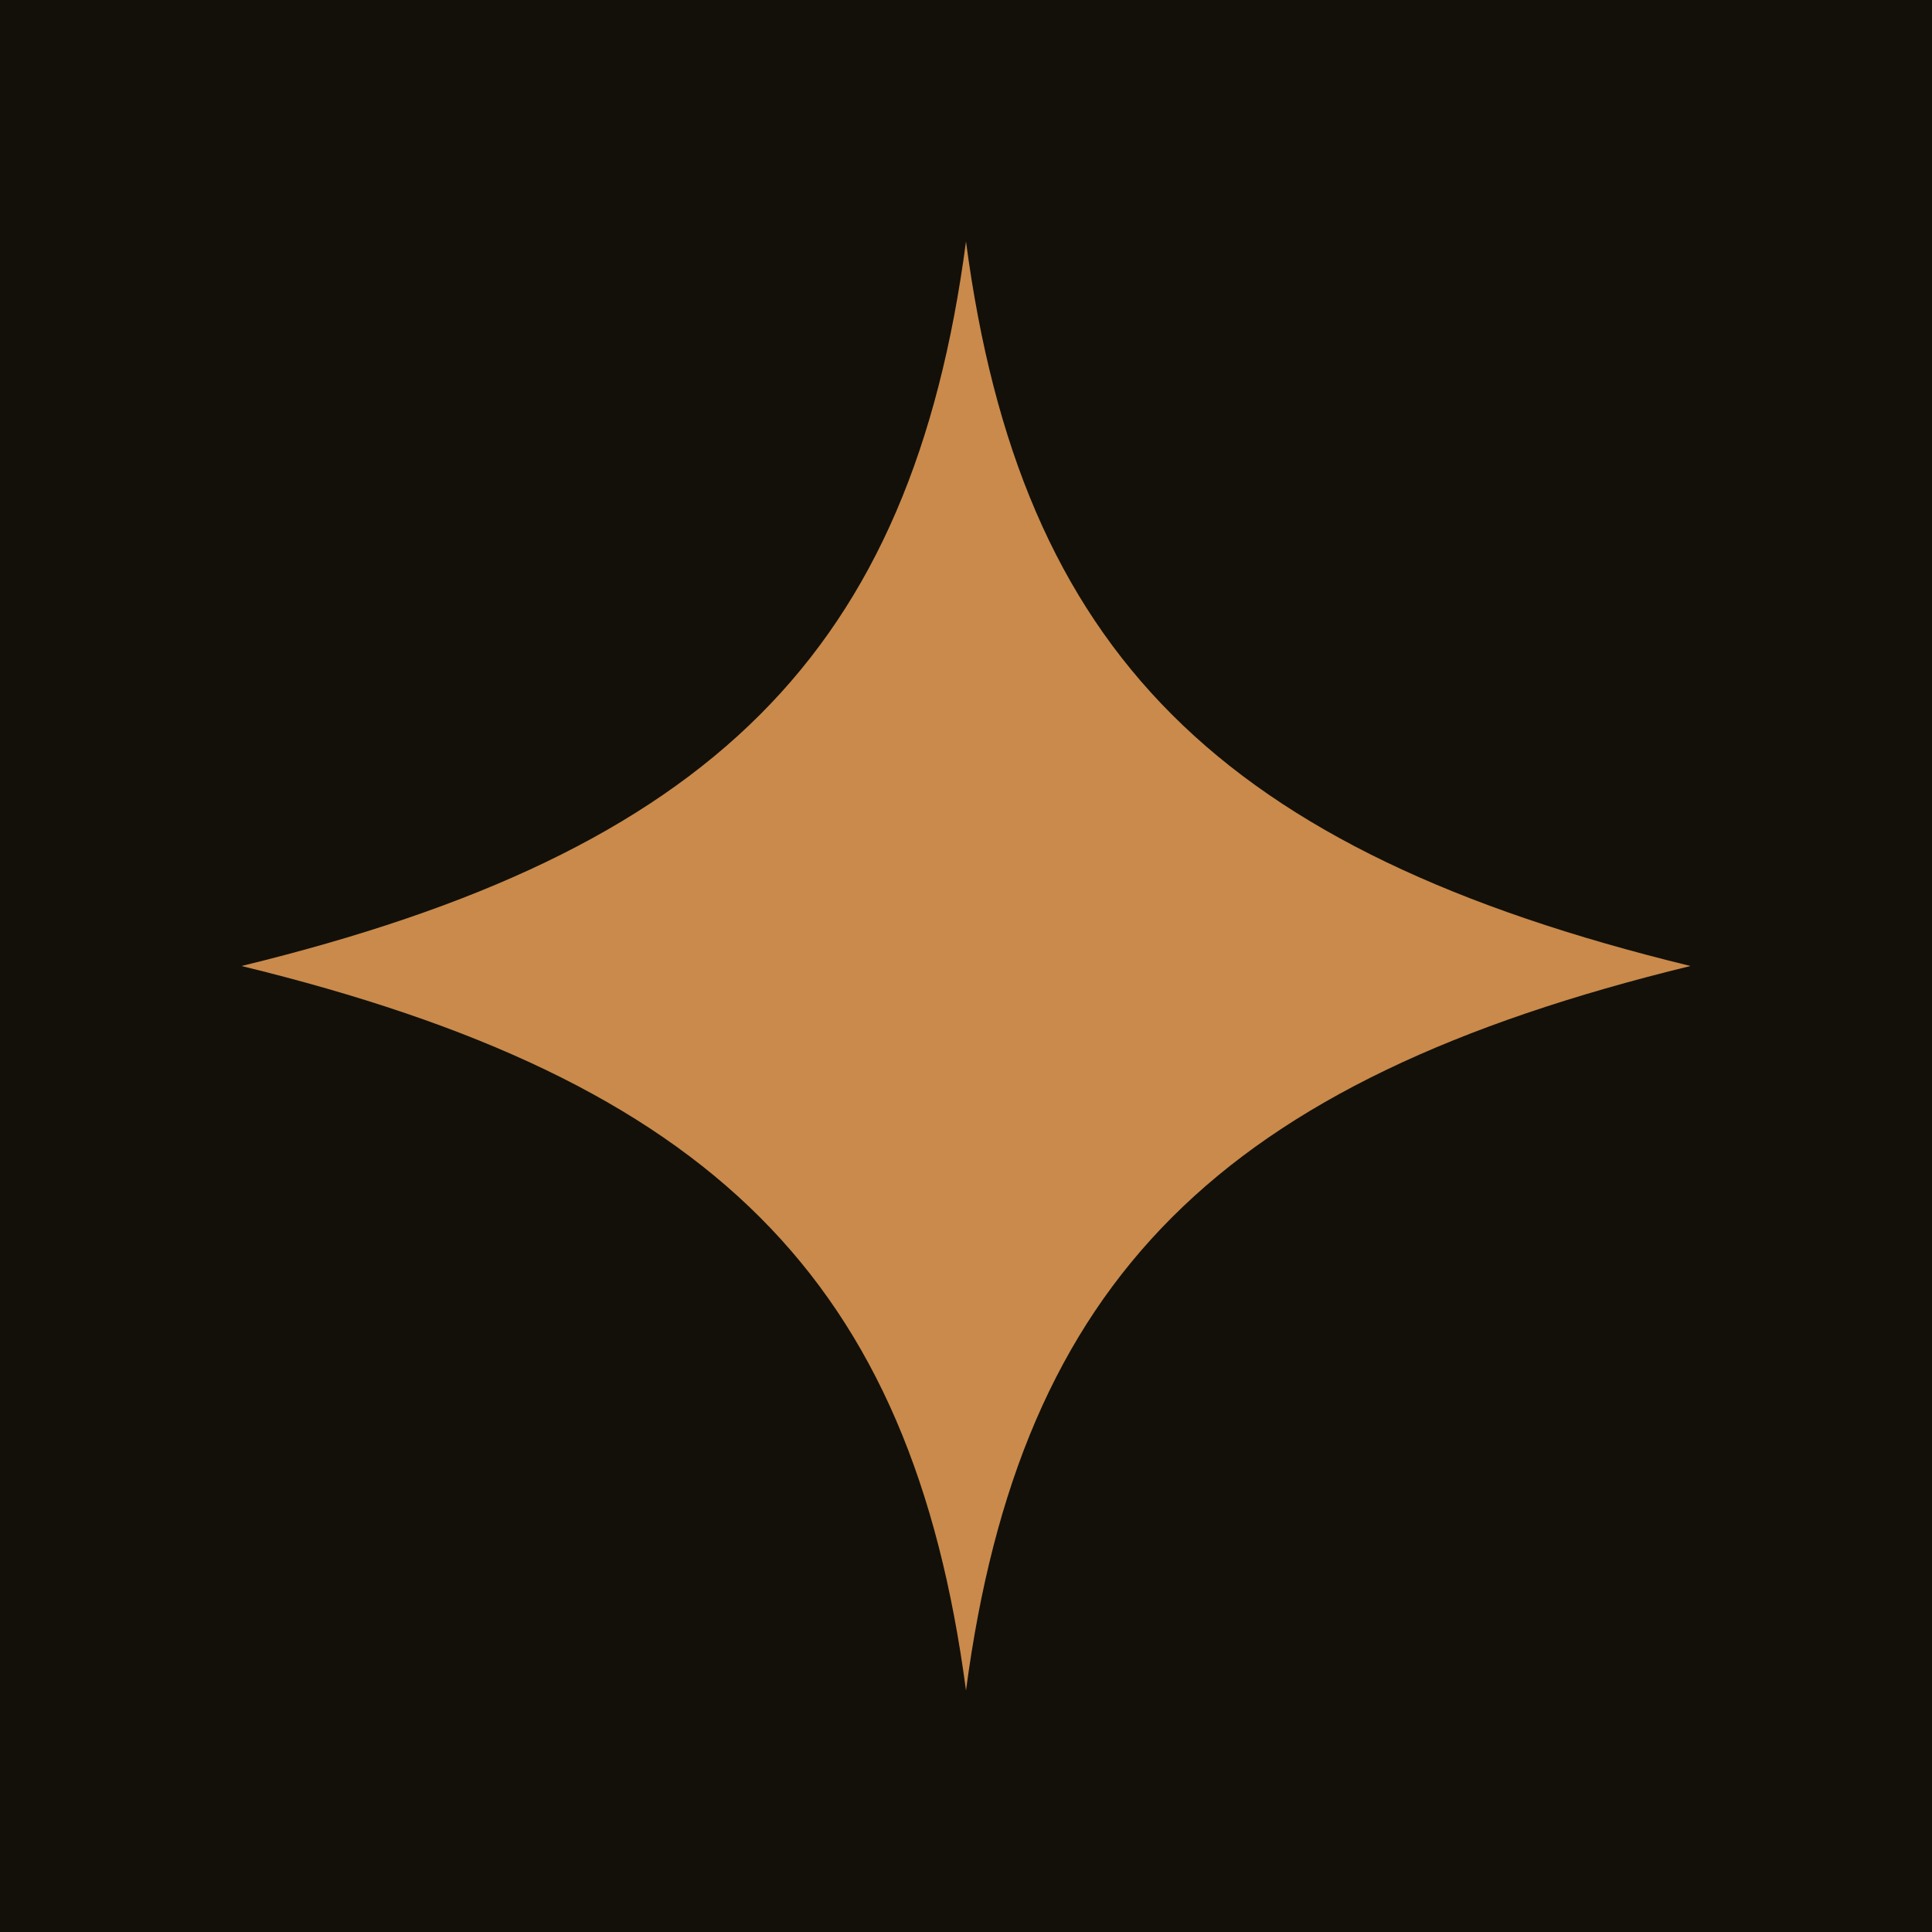
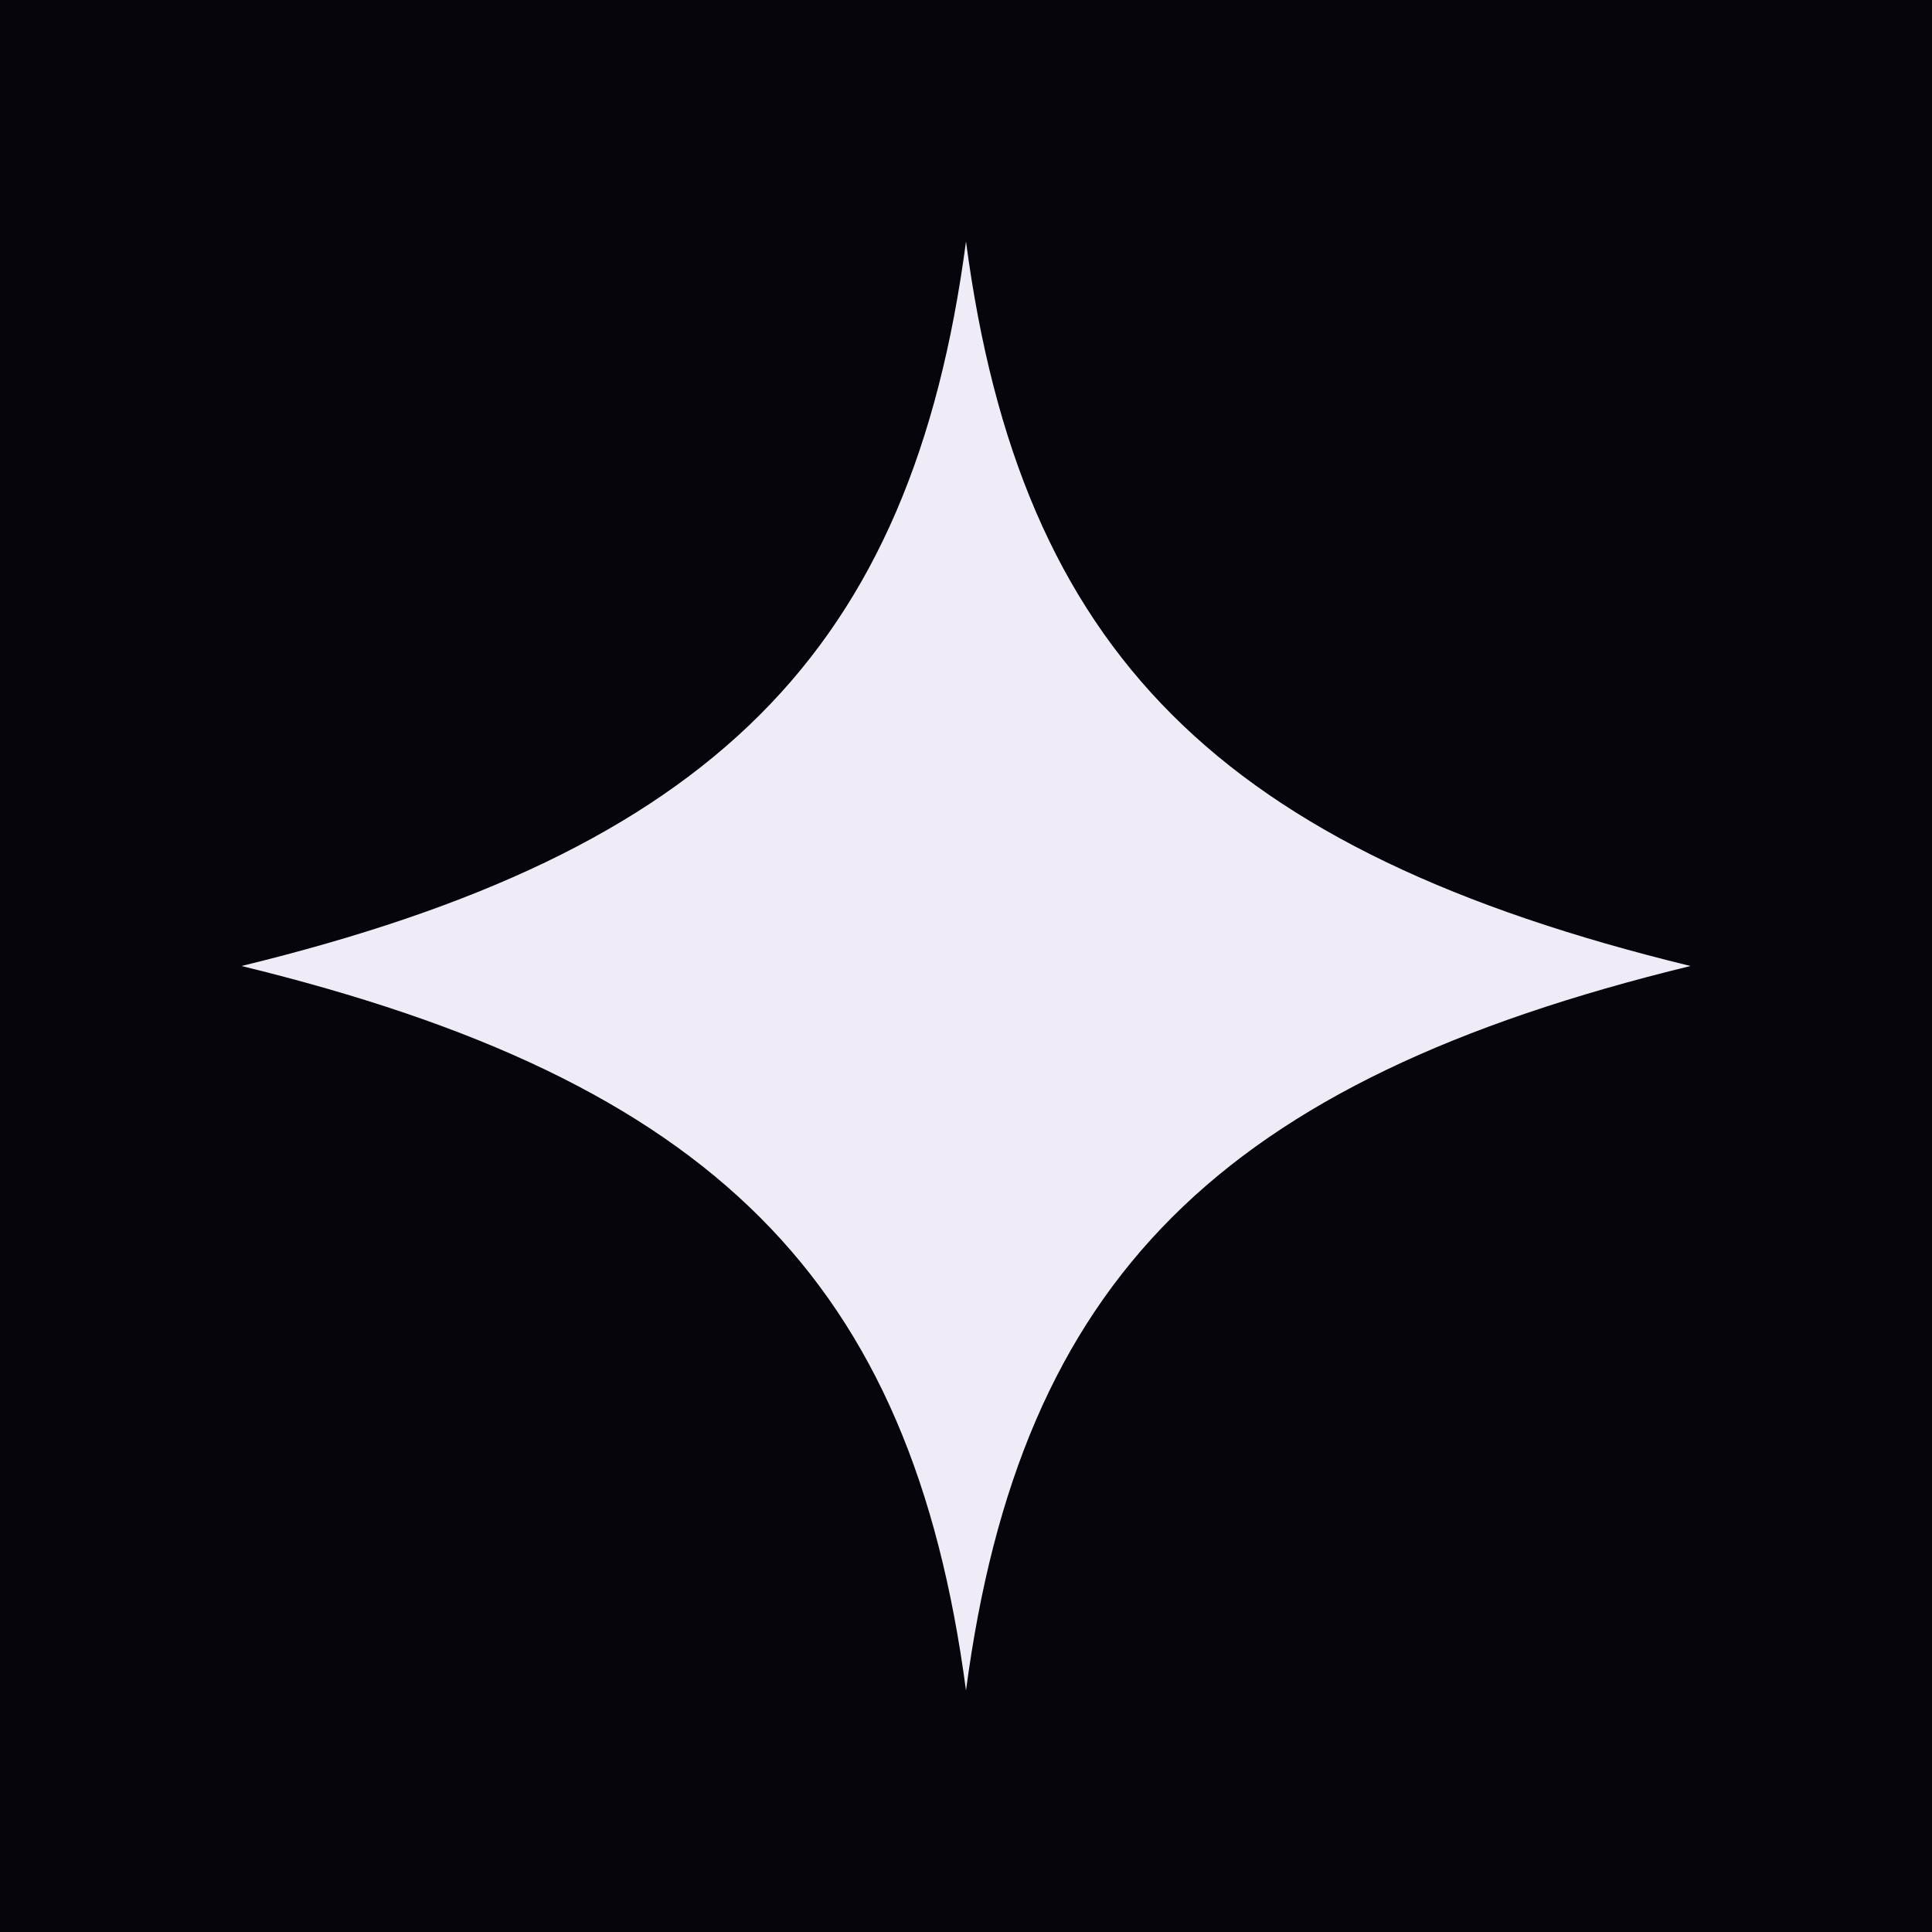
<svg xmlns="http://www.w3.org/2000/svg" viewBox="0 0 32 32">
-   <rect width="32" height="32" fill="#131009" />
-   <path fill="#c98a4b" d="M16 4c.9 6.8 4.2 10.1 12 12c-7.8 1.9-11.1 5.2-12 12c-.9-6.8-4.2-10.1-12-12c7.8-1.9 11.1-5.2 12-12Z" />
+   <rect width="32" height="32" fill="#07050c" />
+   <path fill="#efecf7" d="M16 4c.9 6.8 4.2 10.1 12 12c-7.8 1.9-11.1 5.2-12 12c-.9-6.8-4.2-10.1-12-12c7.8-1.9 11.1-5.2 12-12Z" />
</svg>
